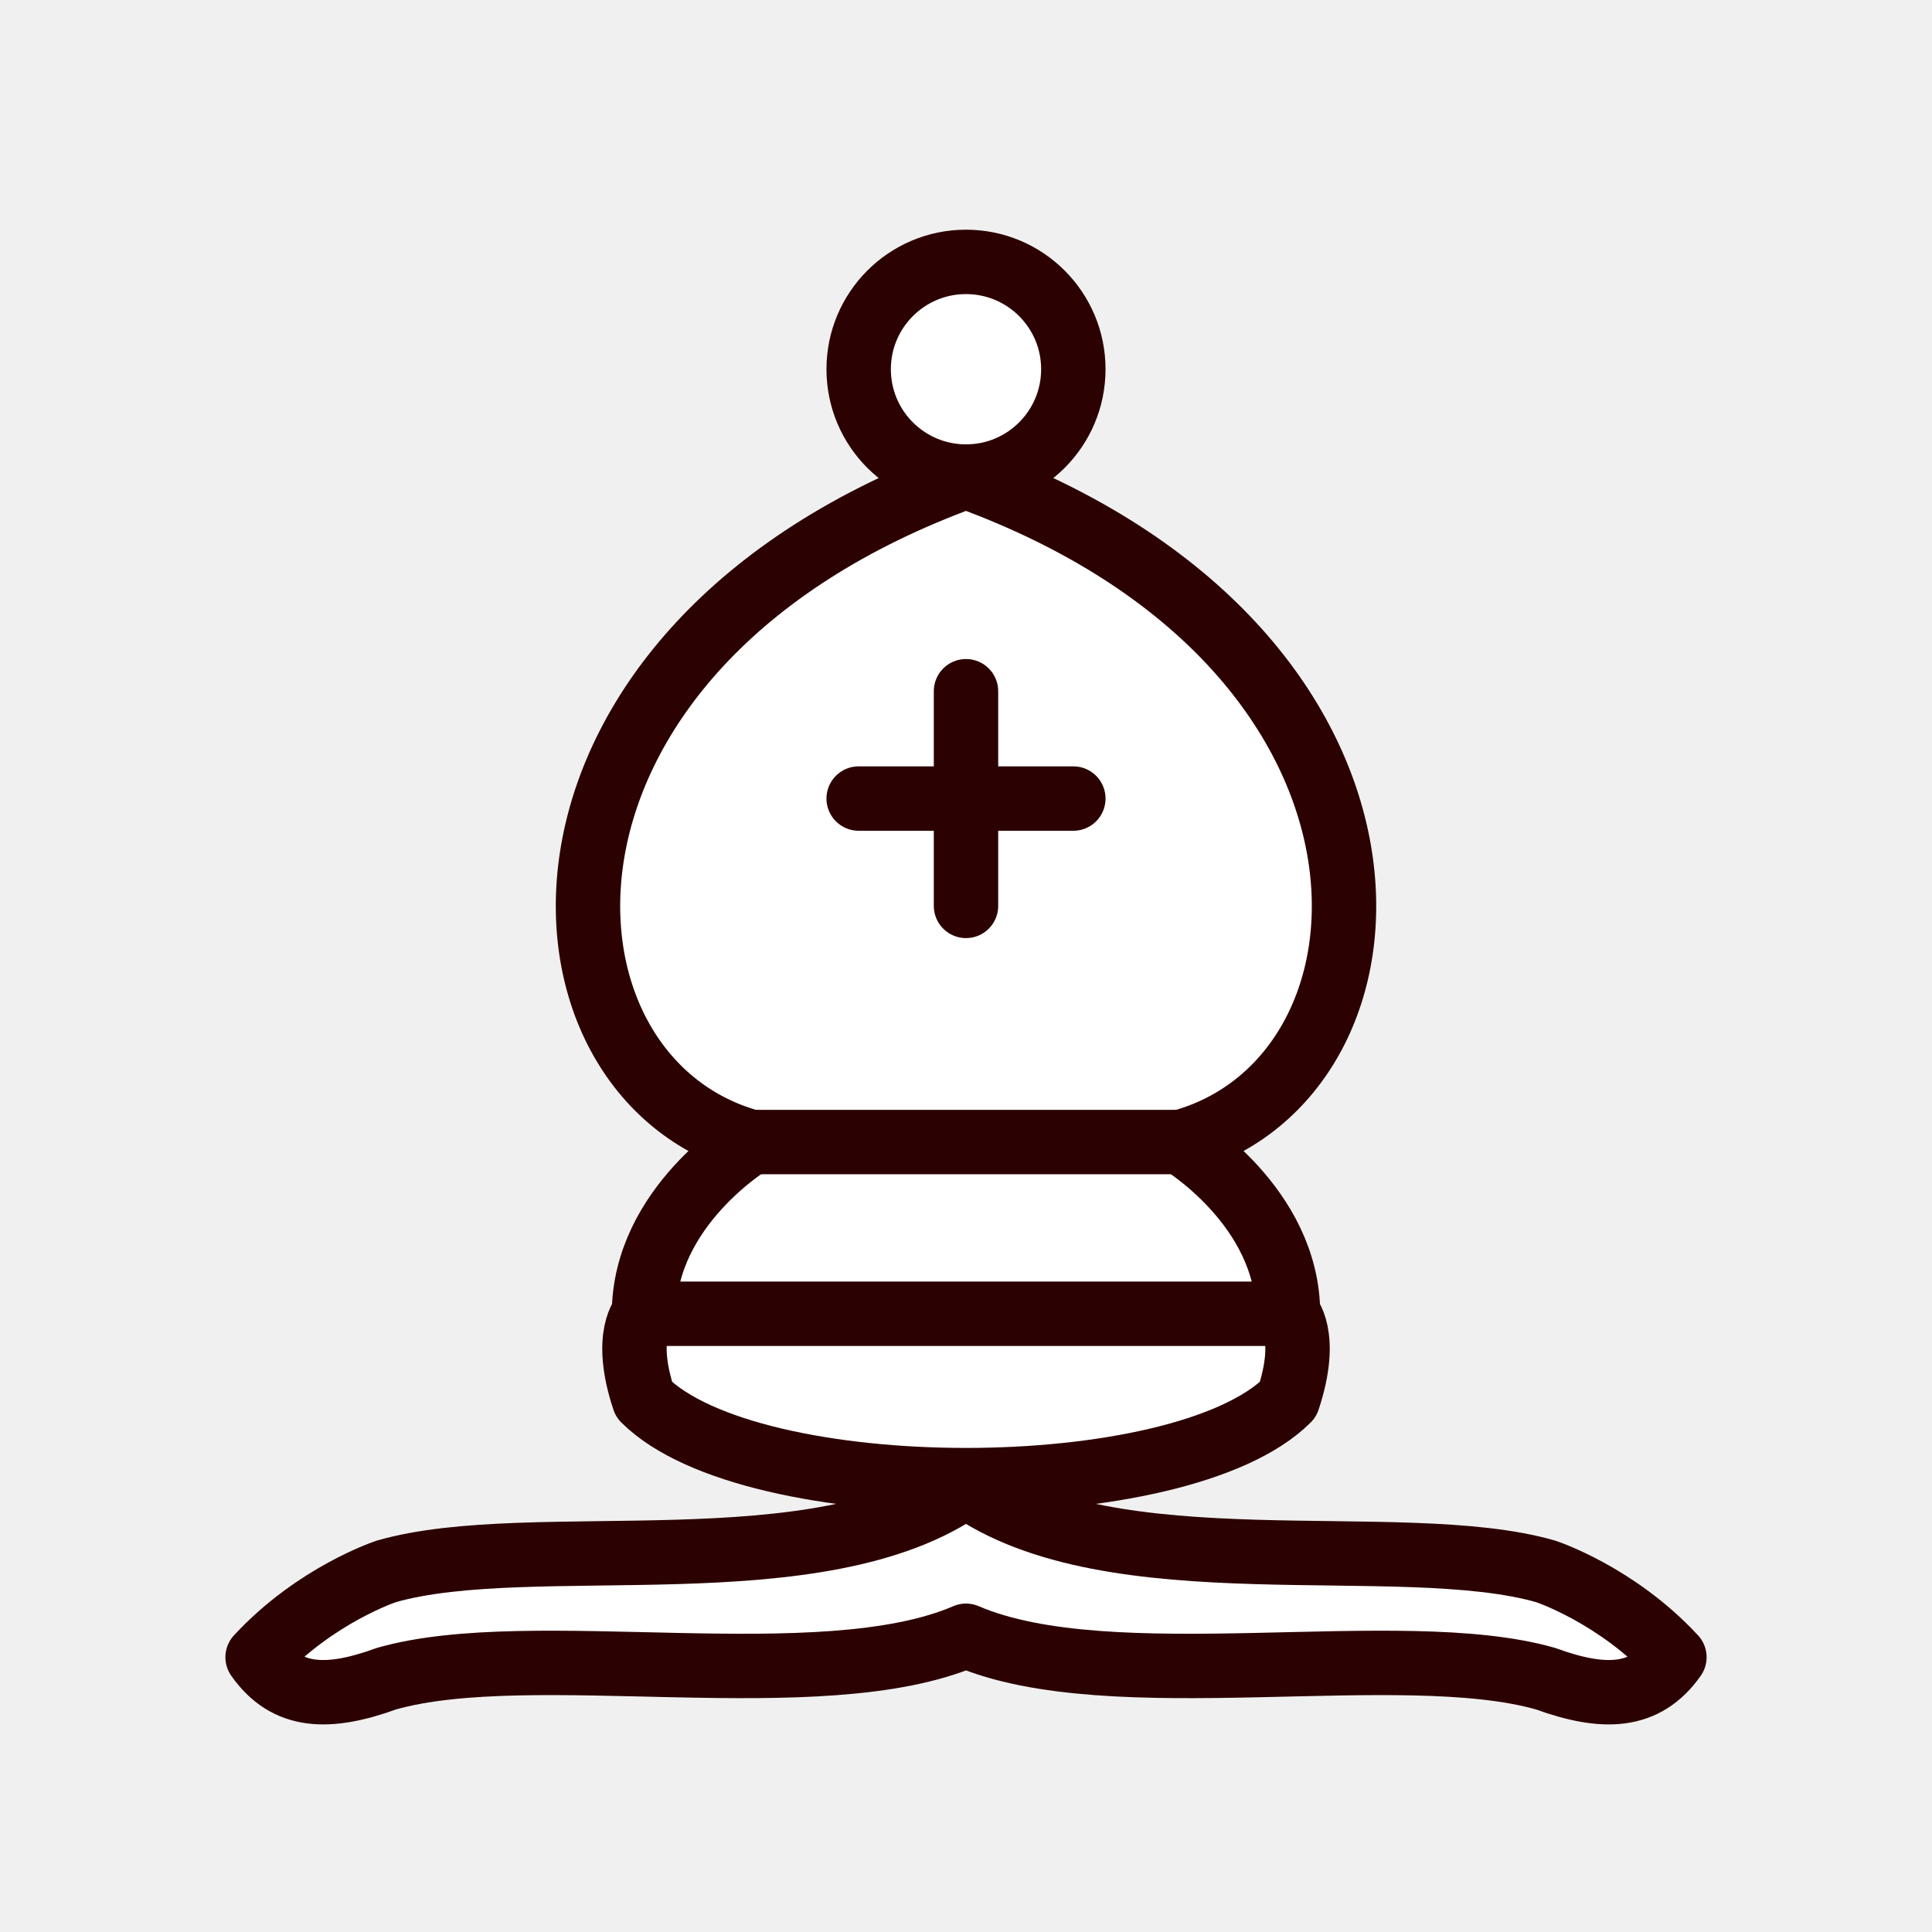
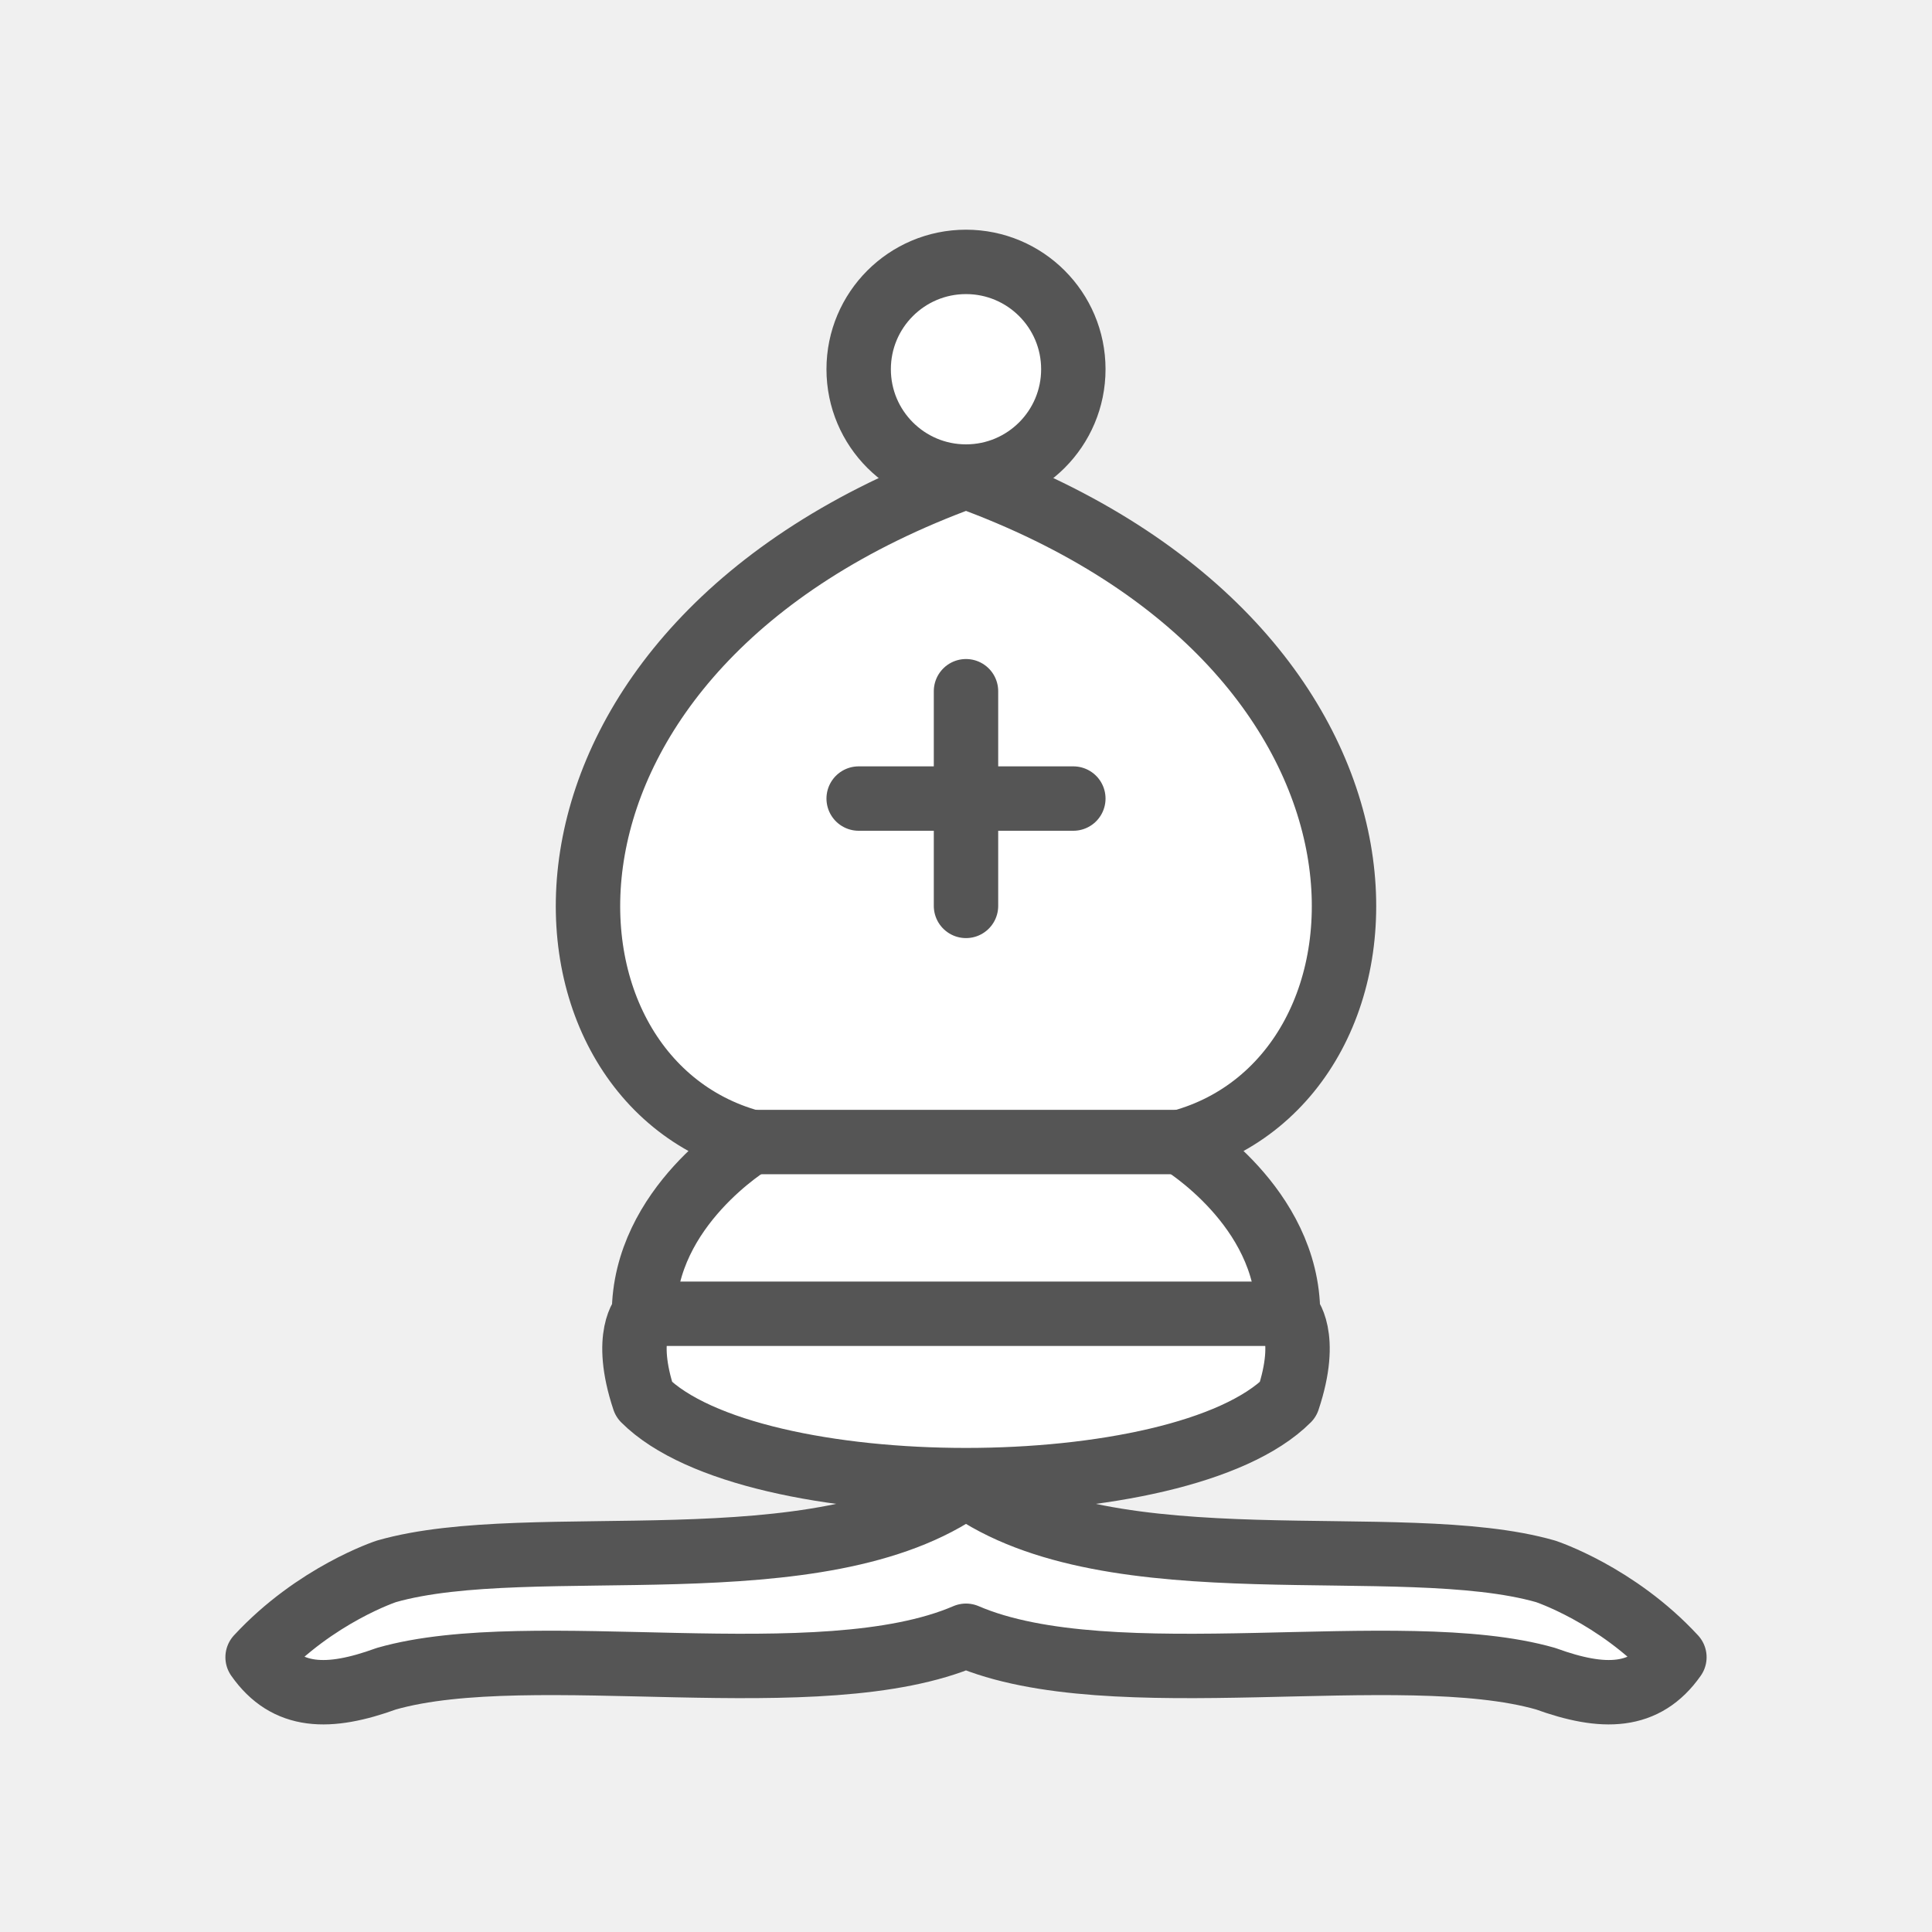
<svg xmlns="http://www.w3.org/2000/svg" version="1.1" width="45" height="45">
-   <g style="opacity:1; fill:none; fill-rule:evenodd; fill-opacity:1; stroke:#2c0101; stroke-width:1.5; stroke-linecap:round; stroke-linejoin:round; stroke-miterlimit:4; stroke-dasharray:none; stroke-opacity:1;" transform="translate(0,0.6)">
-     <g style="fill:#ffffff; stroke:#2c0101; stroke-linecap:butt;">
+   <g style="opacity:1; fill:none; fill-rule:evenodd; fill-opacity:1; stroke:#555555; stroke-width:1.5; stroke-linecap:round; stroke-linejoin:round; stroke-miterlimit:4; stroke-dasharray:none; stroke-opacity:1;" transform="translate(0,0.6)">
+     <g style="fill:#ffffff; stroke:#555555; stroke-linecap:butt;">
      <path d="M 9,36 C 12.39,35.03 19.11,36.43 22.5,34 C 25.89,36.43 32.61,35.03 36,36 C 36,36 37.65,36.54 39,38 C 38.32,38.97 37.35,38.99 36,38.5 C 32.61,37.53 25.89,38.96 22.5,37.5 C 19.11,38.96 12.39,37.53 9,38.5 C 7.65,38.99 6.68,38.97 6,38 C 7.35,36.54 9,36 9,36 z" />
      <path d="M 15,32 C 17.5,34.5 27.5,34.5 30,32 C 30.5,30.5 30,30 30,30 C 30,27.5 27.5,26 27.5,26 C 33,24.5 33.5,14.5 22.5,10.5 C 11.5,14.5 12,24.5 17.5,26 C 17.5,26 15,27.5 15,30 C 15,30 14.5,30.5 15,32 z" />
      <path d="M 25 8 A 2.5 2.5 0 1 1  20,8 A 2.5 2.5 0 1 1  25 8 z" />
    </g>
-     <path d="M 17.5,26 L 27.5,26 M 15,30 L 30,30 M 22.5,15.5 L 22.5,20.5 M 20,18 L 25,18" style="fill:none; stroke:#2c0101; stroke-linejoin:miter;" />
+     <path d="M 17.5,26 L 27.5,26 M 15,30 L 30,30 M 22.5,15.5 L 22.5,20.5 M 20,18 L 25,18" style="fill:none; stroke:#555555; stroke-linejoin:miter;" />
  </g>
</svg>
